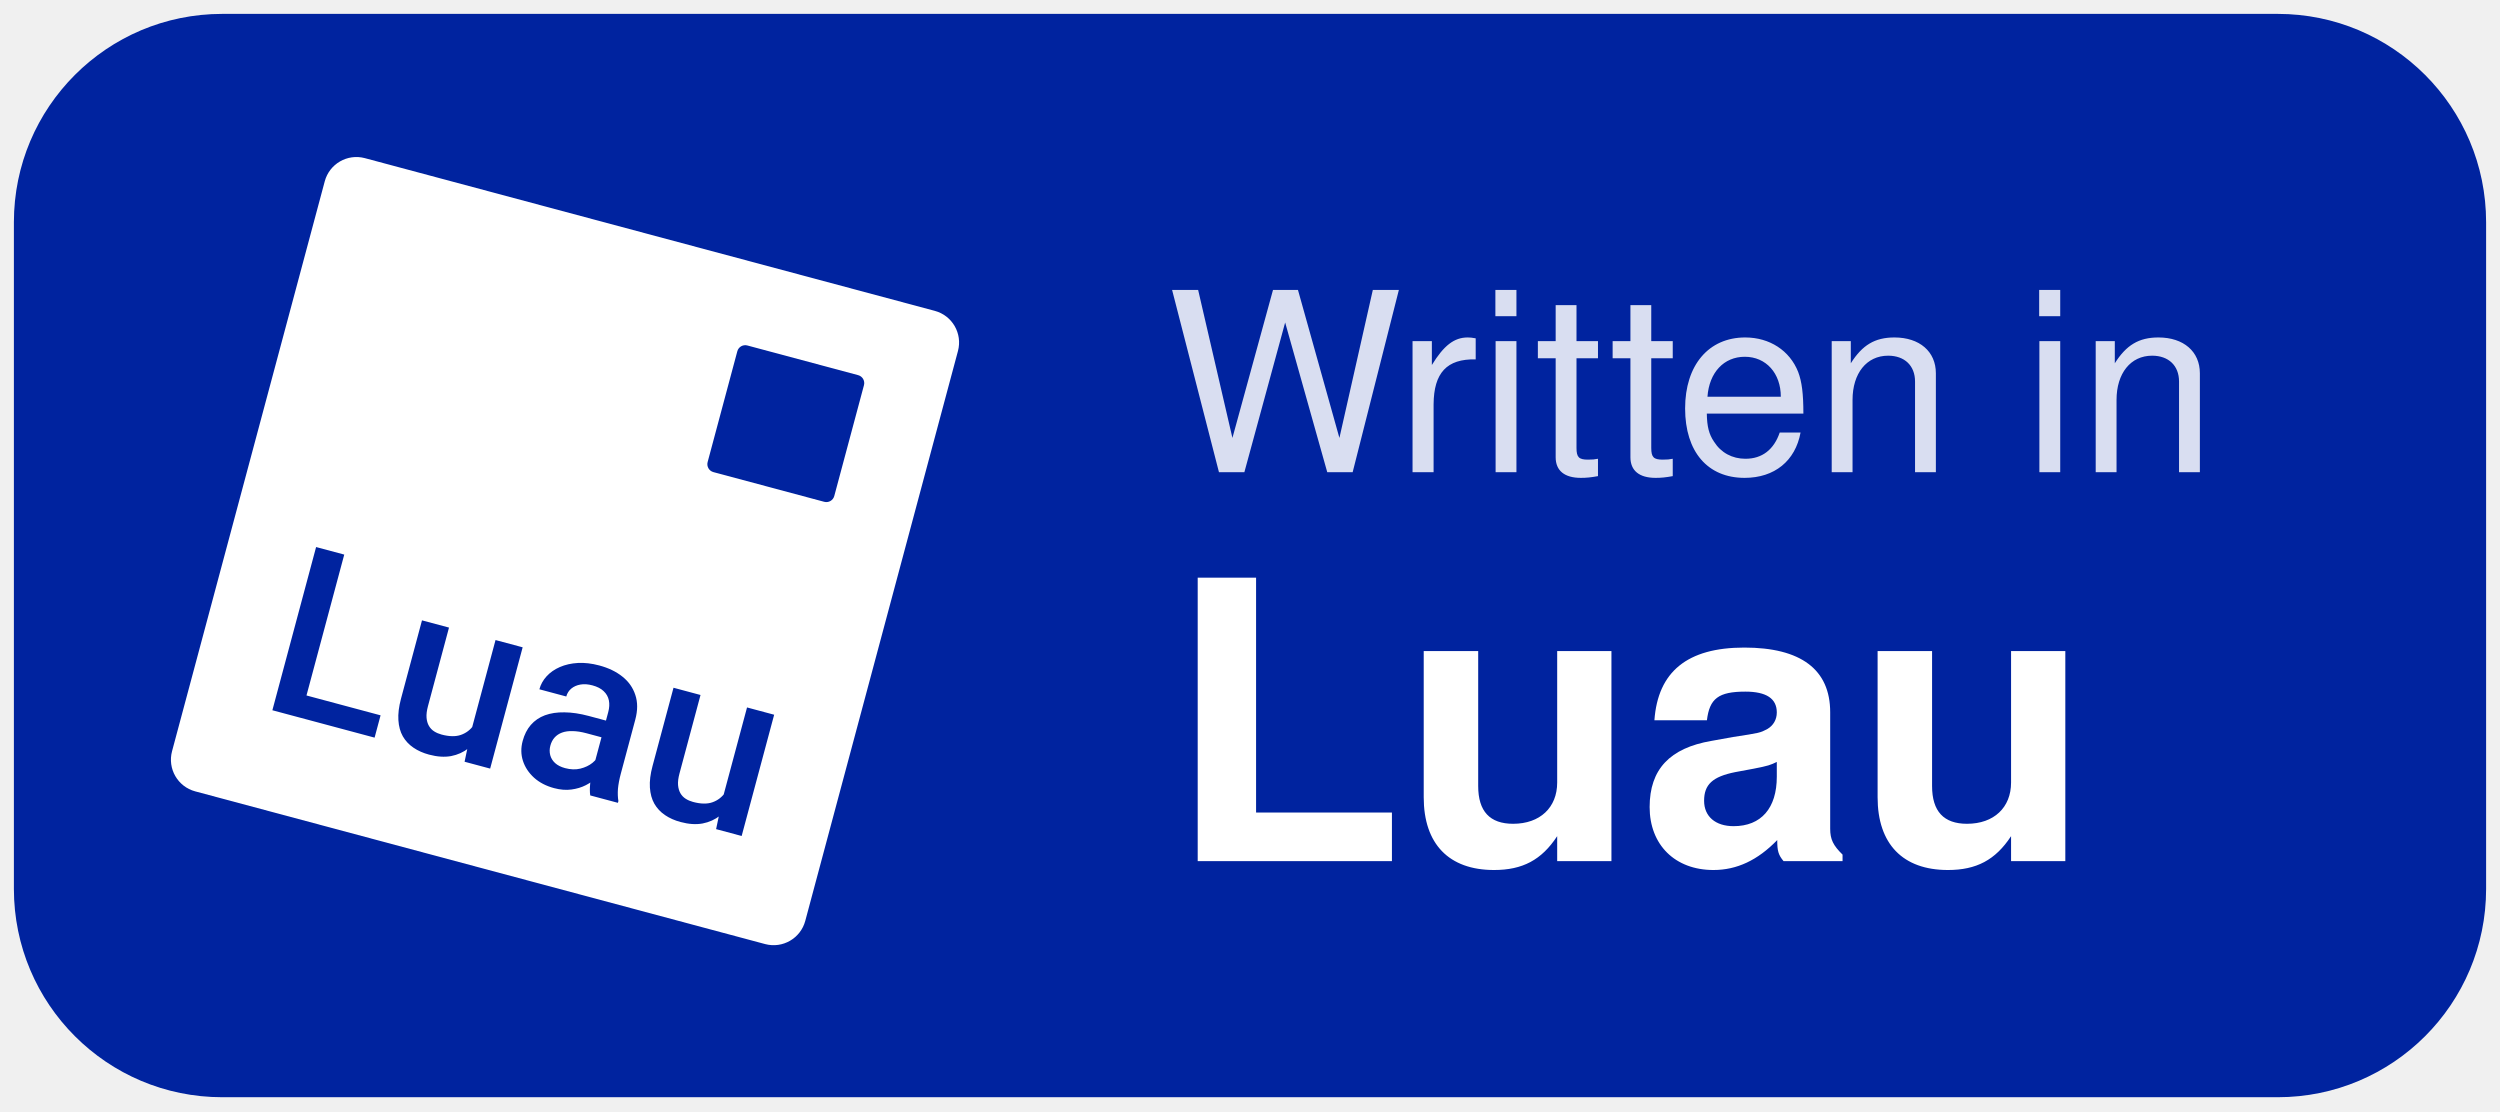
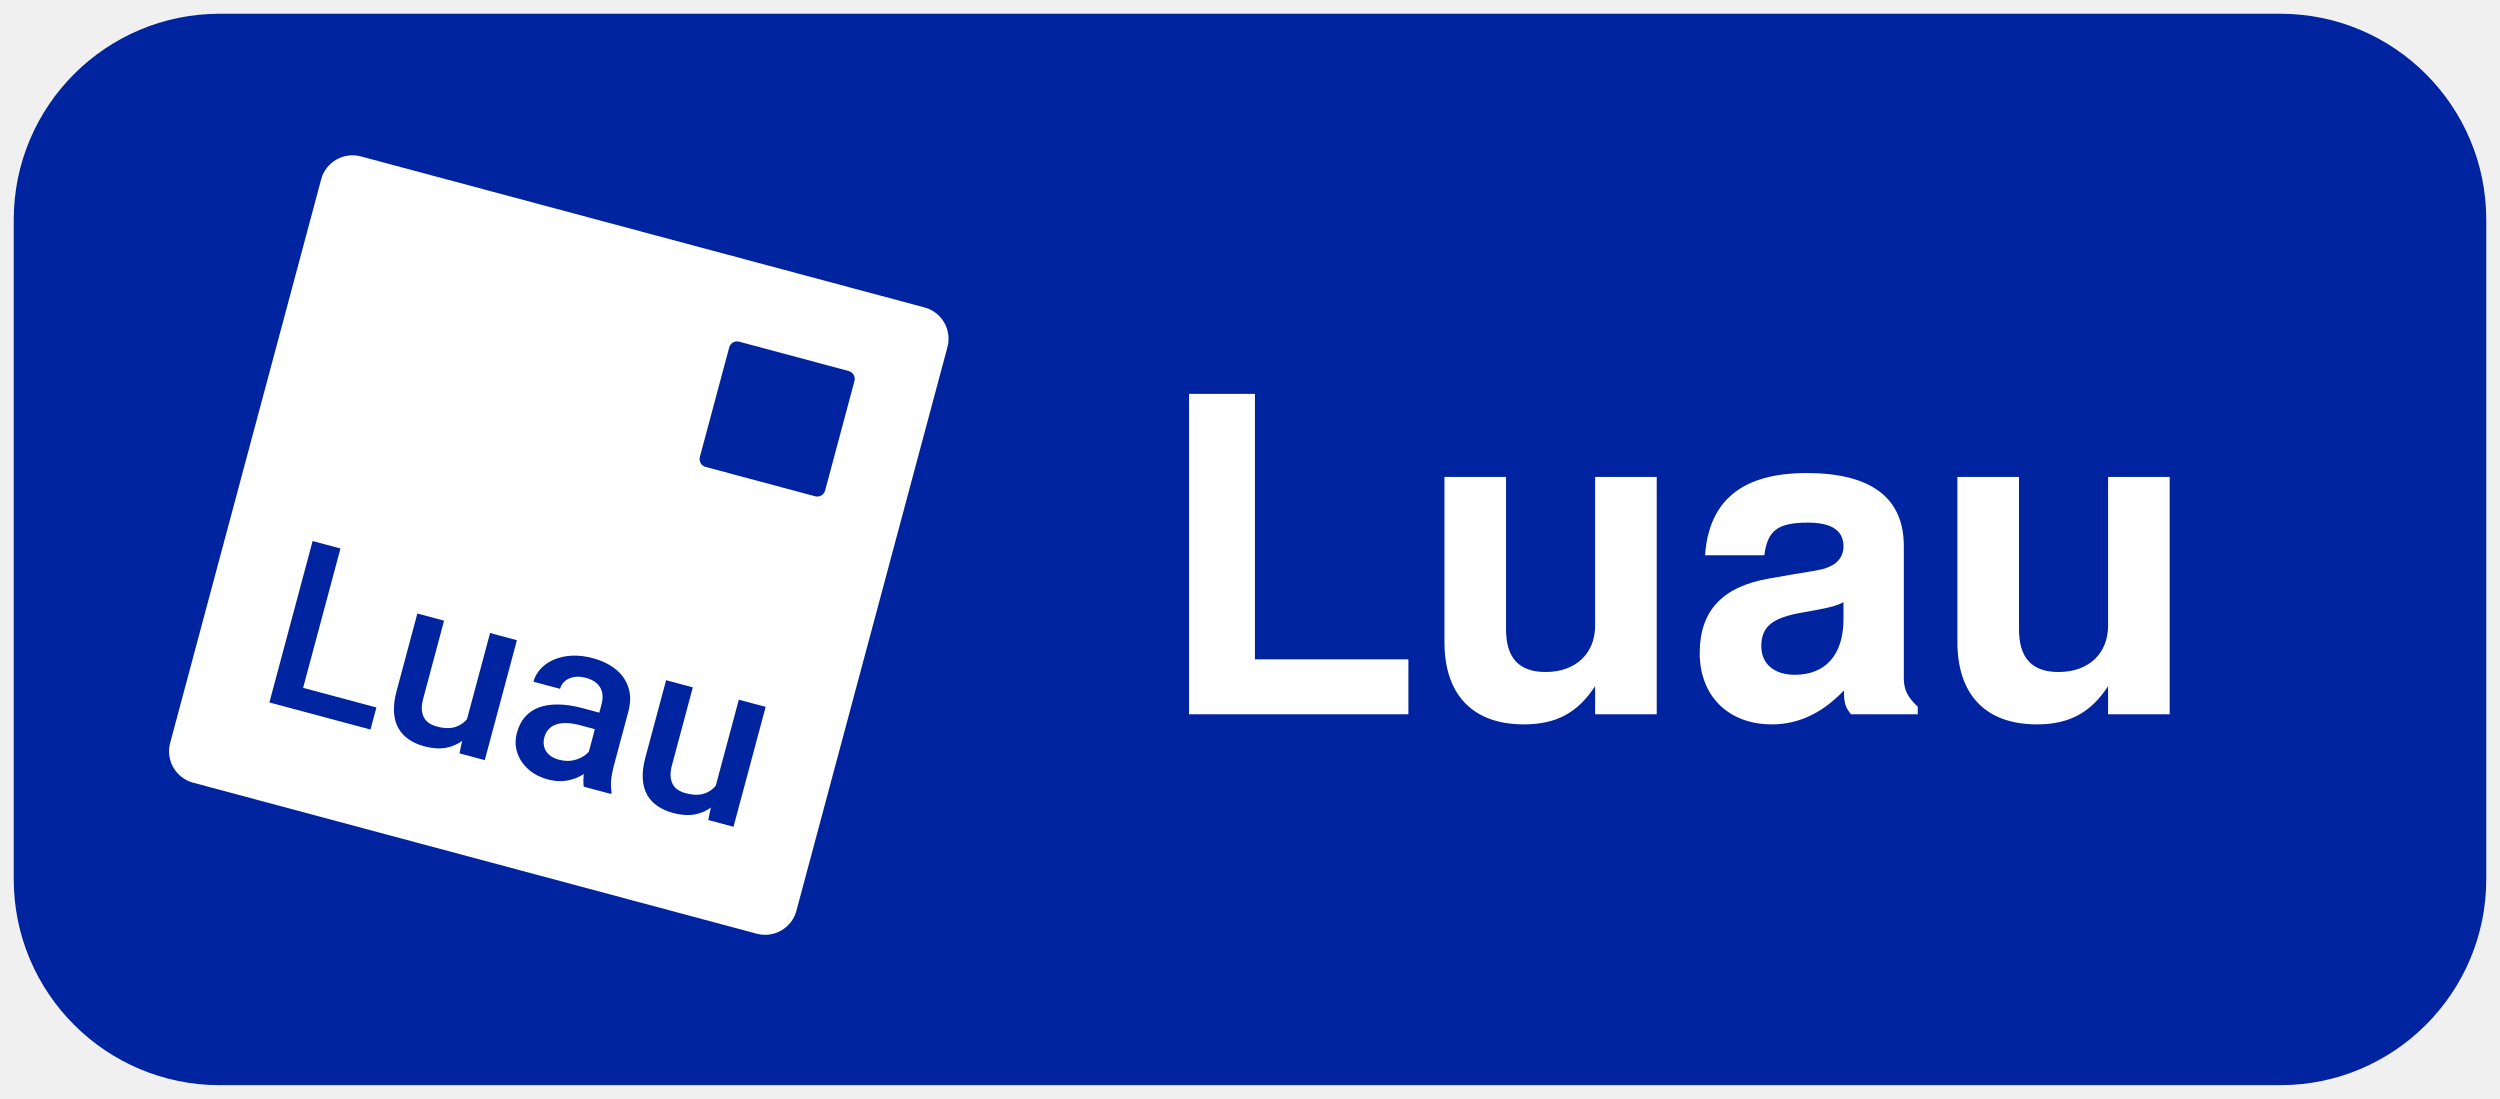
- <svg xmlns="http://www.w3.org/2000/svg" width="90" height="40" viewBox="0 0 180 80" role="img" aria-label="Written in Luau">
-   <rect x="1" y="1" width="178" height="78" rx="15" fill="#00239f" />
+ <svg xmlns="http://www.w3.org/2000/svg" width="72.8" height="32" viewBox="0 0 182 80" role="img" aria-label="Written in Luau">
+   <rect x="1" y="1" width="180" height="78" rx="15" fill="#00239f" />
  <g transform="translate(10 9) scale(1.18)">
    <rect x="11.858" y="1.505" width="40" height="40" rx="2" transform="rotate(15 11.8579 1.5051)" fill="#ffffff" />
    <rect x="36.644" y="13.323" width="8" height="8" rx="0.5" transform="rotate(15 36.6438 13.3228)" fill="#00239F" />
    <path d="M14.747 36.02L14.382 37.381L9.383 36.041L9.747 34.68L14.747 36.02ZM12.53 26.212L9.861 36.17L8.145 35.71L10.813 25.752L12.53 26.212ZM20.245 37.083L21.761 31.427L23.416 31.87L21.433 39.27L19.873 38.852L20.245 37.083ZM20.89 35.606L21.448 35.741C21.314 36.238 21.137 36.681 20.915 37.072C20.694 37.457 20.429 37.775 20.118 38.023C19.808 38.268 19.452 38.429 19.05 38.507C18.649 38.58 18.2 38.55 17.703 38.417C17.343 38.321 17.026 38.18 16.754 37.994C16.481 37.809 16.264 37.577 16.104 37.3C15.948 37.024 15.858 36.694 15.834 36.311C15.809 35.928 15.863 35.493 15.993 35.005L17.274 30.225L18.922 30.666L17.638 35.461C17.566 35.73 17.537 35.964 17.552 36.163C17.568 36.358 17.616 36.525 17.697 36.664C17.777 36.803 17.884 36.914 18.017 36.999C18.151 37.084 18.3 37.148 18.464 37.192C18.934 37.318 19.327 37.325 19.645 37.215C19.969 37.102 20.23 36.903 20.428 36.619C20.631 36.336 20.785 35.998 20.89 35.606ZM27.691 39.356L28.637 35.828C28.708 35.563 28.721 35.322 28.677 35.105C28.632 34.888 28.526 34.701 28.358 34.544C28.195 34.387 27.967 34.27 27.675 34.192C27.406 34.12 27.161 34.103 26.941 34.142C26.72 34.181 26.535 34.263 26.384 34.388C26.233 34.514 26.131 34.675 26.078 34.871L24.437 34.431C24.515 34.139 24.662 33.876 24.876 33.64C25.091 33.404 25.362 33.215 25.688 33.073C26.014 32.931 26.381 32.848 26.788 32.825C27.195 32.803 27.631 32.853 28.096 32.978C28.652 33.127 29.119 33.352 29.498 33.654C29.881 33.957 30.145 34.331 30.29 34.775C30.44 35.216 30.44 35.719 30.288 36.285L29.407 39.574C29.316 39.912 29.258 40.221 29.231 40.502C29.211 40.78 29.22 41.029 29.258 41.25L29.229 41.359L27.54 40.907C27.51 40.708 27.509 40.466 27.537 40.18C27.57 39.891 27.622 39.616 27.691 39.356ZM28.739 36.405L28.479 37.427L27.296 37.11C26.991 37.029 26.714 36.986 26.465 36.983C26.218 36.975 26.003 37.005 25.818 37.073C25.634 37.141 25.482 37.242 25.363 37.377C25.244 37.511 25.158 37.676 25.106 37.872C25.053 38.068 25.051 38.26 25.098 38.449C25.146 38.633 25.245 38.794 25.394 38.931C25.547 39.07 25.749 39.173 26 39.24C26.337 39.331 26.65 39.341 26.937 39.272C27.23 39.199 27.477 39.081 27.676 38.92C27.877 38.754 28.007 38.581 28.065 38.401L28.402 39.276C28.297 39.448 28.15 39.623 27.96 39.802C27.771 39.981 27.542 40.14 27.276 40.279C27.015 40.414 26.719 40.503 26.39 40.547C26.065 40.592 25.711 40.563 25.328 40.461C24.845 40.331 24.44 40.12 24.113 39.827C23.787 39.529 23.561 39.188 23.435 38.802C23.309 38.412 23.303 38.007 23.416 37.588C23.521 37.196 23.686 36.869 23.913 36.607C24.145 36.342 24.432 36.145 24.775 36.017C25.121 35.89 25.519 35.83 25.966 35.838C26.415 35.841 26.908 35.914 27.446 36.058L28.739 36.405ZM35.591 41.195L37.107 35.539L38.762 35.983L36.779 43.382L35.22 42.964L35.591 41.195ZM36.236 39.718L36.794 39.853C36.661 40.35 36.483 40.794 36.261 41.184C36.041 41.569 35.775 41.886 35.464 42.136C35.154 42.38 34.798 42.541 34.396 42.619C33.995 42.692 33.546 42.663 33.05 42.529C32.689 42.433 32.373 42.292 32.1 42.106C31.827 41.921 31.611 41.689 31.451 41.412C31.295 41.136 31.205 40.806 31.18 40.423C31.156 40.041 31.209 39.605 31.34 39.117L32.621 34.337L34.269 34.779L32.984 39.573C32.912 39.842 32.883 40.076 32.898 40.275C32.915 40.47 32.963 40.637 33.043 40.776C33.123 40.914 33.23 41.026 33.364 41.111C33.497 41.196 33.646 41.26 33.81 41.304C34.28 41.43 34.674 41.438 34.992 41.327C35.315 41.214 35.576 41.015 35.774 40.731C35.977 40.448 36.131 40.11 36.236 39.718Z" fill="#00239F" />
  </g>
  <g font-family="-apple-system, Segoe UI, Helvetica, Arial, sans-serif" fill="#ffffff">
-     <text x="84" y="34" font-size="18" textLength="76" lengthAdjust="spacingAndGlyphs" fill-opacity="0.85">Written in</text>
-     <text x="84" y="62" font-size="28" font-weight="700" textLength="67" lengthAdjust="spacingAndGlyphs">Luau</text>
+     <text x="84" y="52" font-size="32" font-weight="700" textLength="76" lengthAdjust="spacingAndGlyphs">Luau</text>
  </g>
</svg>
